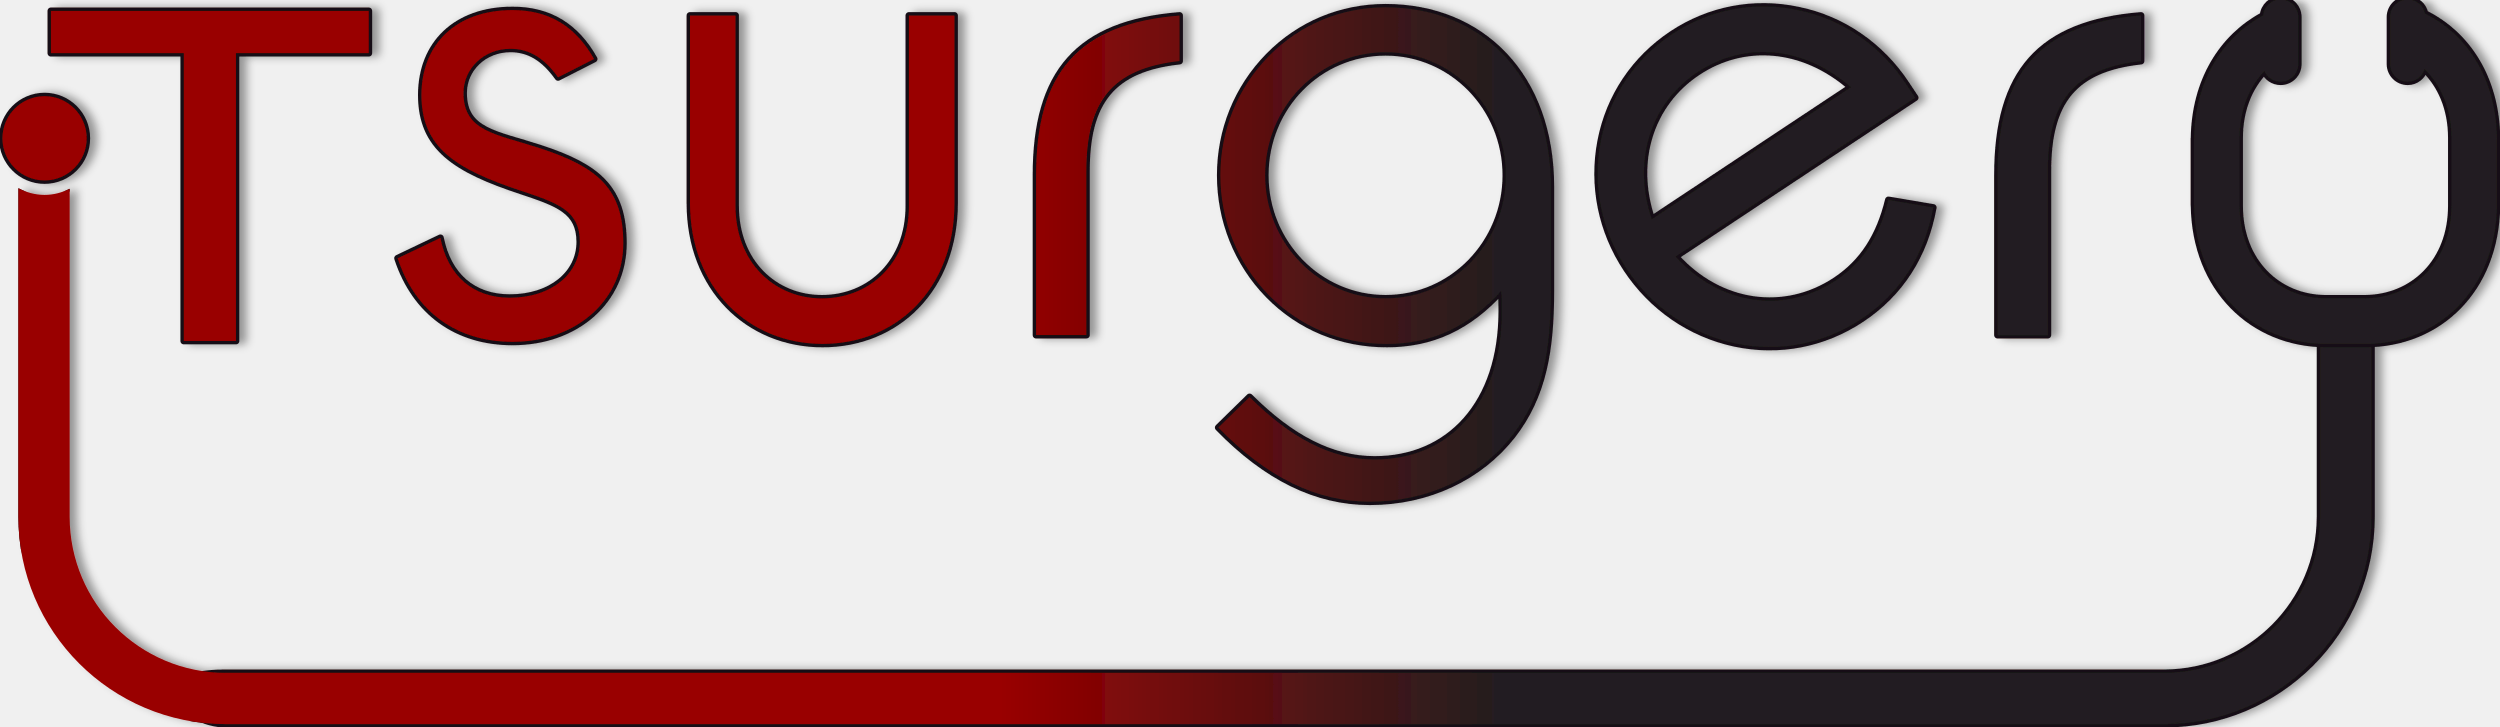
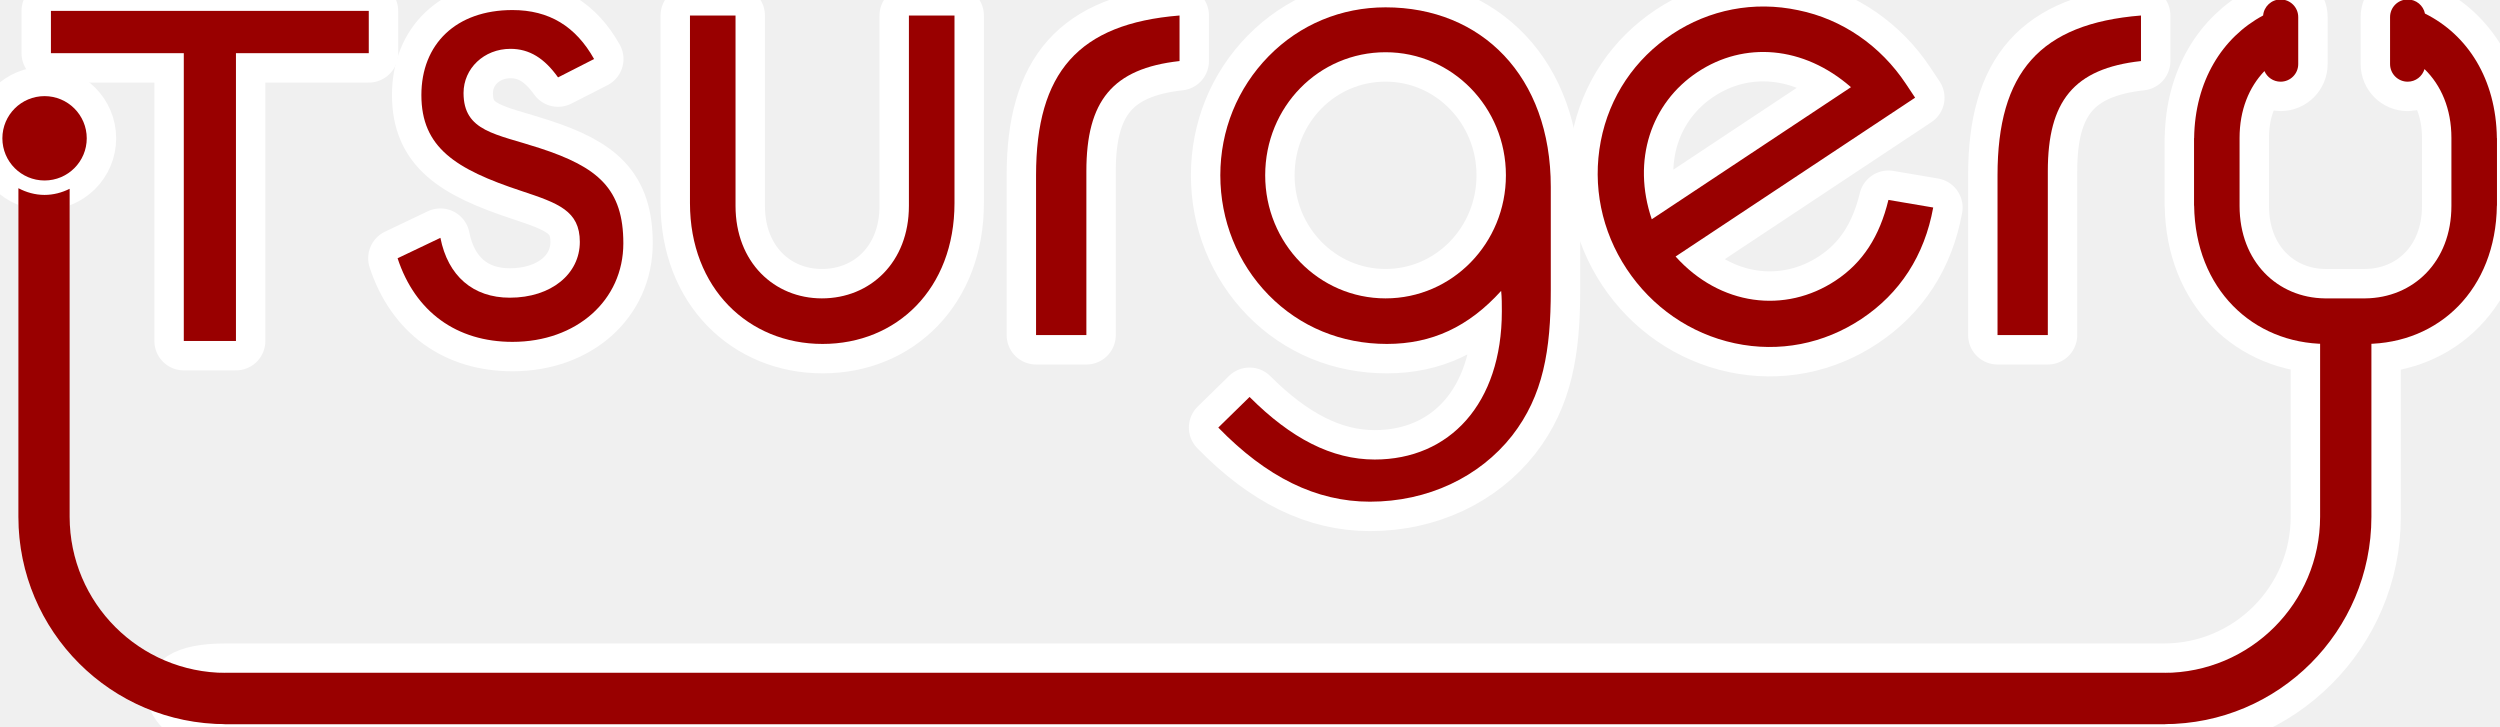
<svg xmlns="http://www.w3.org/2000/svg" width="425.04" height="123.6" viewBox="213.6 234.24 425.04 123.6" role="img" aria-label="IT Surgery">
  <defs>
-     <filter id="fx" x="-6%" y="-12%" width="115%" height="130%">
-       <feDropShadow dx="1.24" dy="0" stdDeviation="0.74" flood-color="#000000" flood-opacity="0.38" />
-     </filter>
    <clipPath id="clip1">
      <path d="M 216 266 L 590 266 L 590 358 L 216 358 Z M 216 266 " />
    </clipPath>
    <clipPath id="clip2">
      <path d="M 216.723 322.117 C 216.73 341.574 232.504 357.355 251.969 357.355 L 581.531 357.355 C 588.629 357.355 596.184 348.609 581.531 348.641 L 251.969 348.641 C 237.316 348.609 225.465 336.762 225.441 322.117 L 225.441 266.336 C 224.152 266.98 222.715 267.375 221.172 267.379 C 219.559 267.375 218.066 266.941 216.73 266.238 Z M 216.723 322.117 " />
    </clipPath>
-     <linearGradient id="linear0" gradientUnits="userSpaceOnUse" x1="213.6" y1="0" x2="638.64" y2="0">
-       <stop offset="0.40" stop-color="#990000" />
-       <stop offset="0.60" stop-color="#231f20" />
+     <linearGradient id="linear0">
+       <stop offset="0" stop-color="#000" />
    </linearGradient>
  </defs>
-   <g filter="url(#fx)">
-     <g id="surface1">
-       <path style=" stroke:#141112;stroke-width:1.15;stroke-linejoin:round;paint-order:stroke;fill-rule:nonzero;fill:url(#linear0);fill-opacity:1;" d="M 288.477 274.676 C 289.75 281.152 294.027 284.852 300.27 284.852 C 307.324 284.852 312.18 280.805 312.18 275.371 C 312.18 270.055 308.477 268.781 302.234 266.703 C 291.023 263.004 285.242 259.301 285.242 250.402 C 285.242 241.734 291.137 235.949 300.73 235.949 C 306.977 235.949 311.484 238.723 314.605 244.273 L 308.477 247.398 C 306.168 244.156 303.621 242.543 300.387 242.543 C 295.875 242.543 292.41 245.891 292.41 250.051 C 292.41 256.645 297.957 256.992 305.355 259.422 C 315.297 262.656 319.578 266.352 319.578 275.605 C 319.578 285.312 311.602 292.363 300.73 292.363 C 291.25 292.363 284.199 287.281 281.195 278.148 Z M 288.477 274.676 " />
-       <path style=" stroke:#141112;stroke-width:1.15;stroke-linejoin:round;paint-order:stroke;fill-rule:nonzero;fill:url(#linear0);fill-opacity:1;" d="M 375.879 268.781 C 375.879 283.352 366.051 292.715 353.449 292.715 C 340.848 292.715 330.906 283.23 330.906 268.781 L 330.906 236.875 L 338.652 236.875 L 338.652 269.246 C 338.652 278.84 345.242 284.969 353.332 284.969 C 361.543 284.969 368.129 278.84 368.129 269.246 L 368.129 236.875 L 375.879 236.875 Z M 375.879 268.781 " />
-       <path style=" stroke:#141112;stroke-width:1.15;stroke-linejoin:round;paint-order:stroke;fill-rule:nonzero;fill:url(#linear0);fill-opacity:1;" d="M 389.746 264.043 C 389.746 246.586 396.914 238.266 414.141 236.875 L 414.141 244.621 C 402.695 245.891 398.301 251.441 398.301 263.348 L 398.301 291.211 L 389.746 291.211 Z M 389.746 264.043 " />
-       <path style=" stroke:#141112;stroke-width:1.15;stroke-linejoin:round;paint-order:stroke;fill-rule:nonzero;fill:url(#linear0);fill-opacity:1;" d="M 251.969 357.355 C 244.703 357.355 237.316 348.609 251.969 348.641 L 581.531 348.641 C 596.184 348.609 608.035 336.762 608.055 322.117 L 608.055 289.441 L 616.777 289.441 L 616.777 322.117 C 616.77 341.574 600.996 357.355 581.531 357.355 Z M 251.969 357.355 " />
-       <path style=" stroke:#141112;stroke-width:1.15;stroke-linejoin:round;paint-order:stroke;fill-rule:nonzero;fill:url(#linear0);fill-opacity:1;" d="M 449.168 284.969 C 460.496 284.969 469.629 275.605 469.629 264.043 C 469.629 252.484 460.496 243.121 449.168 243.121 C 437.836 243.121 428.703 252.367 428.703 264.043 C 428.703 275.605 437.836 284.969 449.168 284.969 M 449.398 292.715 C 441.652 292.715 434.602 289.824 429.281 284.391 C 423.965 278.953 421.074 271.672 421.074 264.043 C 421.074 256.41 423.965 249.242 429.281 243.809 C 434.602 238.379 441.652 235.488 449.168 235.488 C 465.465 235.488 477.258 247.164 477.258 266.008 L 477.258 283.582 C 477.258 293.754 475.988 301.496 470.672 308.32 C 465.121 315.371 456.336 319.535 446.508 319.535 C 437.375 319.535 428.938 315.371 420.727 306.934 L 426.047 301.73 C 433.098 308.785 440.035 312.367 447.316 312.367 C 460.035 312.367 468.938 302.887 468.938 287.164 C 468.938 286.008 468.938 284.855 468.82 283.695 C 463.27 289.824 457.027 292.715 449.398 292.715 " />
-       <path style=" stroke:#141112;stroke-width:1.15;stroke-linejoin:round;paint-order:stroke;fill-rule:nonzero;fill:url(#linear0);fill-opacity:1;" d="M 528.293 249.062 C 520.23 242.008 510.137 241.238 502.211 246.496 C 494.277 251.754 491.031 261.512 494.426 271.52 Z M 530.051 288.48 C 523.691 292.699 516.098 294.215 508.543 292.602 C 500.984 290.988 494.453 286.441 490.168 279.98 C 485.887 273.52 484.305 265.832 485.758 258.238 C 487.215 250.656 491.562 244.25 497.922 240.031 C 504.188 235.879 511.777 234.363 519.332 235.977 C 526.824 237.496 533.355 242.039 537.637 248.5 L 539.199 250.848 L 498.477 277.852 C 506.016 286.238 517.09 287.641 525.703 281.926 C 530.301 278.879 533.152 274.453 534.664 268.23 L 542.277 269.52 C 540.797 277.695 536.605 284.137 530.051 288.48 " />
-       <path style=" stroke:#141112;stroke-width:1.15;stroke-linejoin:round;paint-order:stroke;fill-rule:nonzero;fill:url(#linear0);fill-opacity:1;" d="M 553.211 264.043 C 553.211 246.586 560.379 238.266 577.602 236.875 L 577.602 244.621 C 566.156 245.891 561.762 251.441 561.762 263.348 L 561.762 291.211 L 553.211 291.211 Z M 553.211 264.043 " />
-       <path style=" stroke:#141112;stroke-width:1.15;stroke-linejoin:round;paint-order:stroke;fill-rule:nonzero;fill:url(#linear0);fill-opacity:1;" d="M 228.348 257.754 C 228.348 261.715 225.133 264.926 221.176 264.926 C 217.215 264.926 214.004 261.715 214.004 257.754 C 214.004 253.793 217.215 250.582 221.176 250.582 C 225.133 250.582 228.348 253.793 228.348 257.754 " />
-       <g clip-path="url(#clip1)" clip-rule="nonzero">
-         <g clip-path="url(#clip2)" clip-rule="nonzero">
-           <path style=" stroke:#141112;stroke-width:1.15;stroke-linejoin:round;paint-order:stroke;fill-rule:nonzero;fill:url(#linear0);" d="M 216.723 266.238 L 216.723 357.355 L 596.184 357.355 L 596.184 266.238 Z M 216.723 266.238 " />
-         </g>
+   <g id="surface1">
+     <path style=" stroke:#ffffff;stroke-width:10.0;stroke-linejoin:round;stroke-linecap:round;fill-rule:nonzero;fill:#ffffff;fill-opacity:1;" d="M 288.477 274.676 C 289.75 281.152 294.027 284.852 300.27 284.852 C 307.324 284.852 312.18 280.805 312.18 275.371 C 312.18 270.055 308.477 268.781 302.234 266.703 C 291.023 263.004 285.242 259.301 285.242 250.402 C 285.242 241.734 291.137 235.949 300.73 235.949 C 306.977 235.949 311.484 238.723 314.605 244.273 L 308.477 247.398 C 306.168 244.156 303.621 242.543 300.387 242.543 C 295.875 242.543 292.41 245.891 292.41 250.051 C 292.41 256.645 297.957 256.992 305.355 259.422 C 315.297 262.656 319.578 266.352 319.578 275.605 C 319.578 285.312 311.602 292.363 300.73 292.363 C 291.25 292.363 284.199 287.281 281.195 278.148 Z M 288.477 274.676 " />
+     <path style=" stroke:#ffffff;stroke-width:10.0;stroke-linejoin:round;stroke-linecap:round;fill-rule:nonzero;fill:#ffffff;fill-opacity:1;" d="M 375.879 268.781 C 375.879 283.352 366.051 292.715 353.449 292.715 C 340.848 292.715 330.906 283.23 330.906 268.781 L 330.906 236.875 L 338.652 236.875 L 338.652 269.246 C 338.652 278.84 345.242 284.969 353.332 284.969 C 361.543 284.969 368.129 278.84 368.129 269.246 L 368.129 236.875 L 375.879 236.875 Z M 375.879 268.781 " />
+     <path style=" stroke:#ffffff;stroke-width:10.0;stroke-linejoin:round;stroke-linecap:round;fill-rule:nonzero;fill:#ffffff;fill-opacity:1;" d="M 389.746 264.043 C 389.746 246.586 396.914 238.266 414.141 236.875 L 414.141 244.621 C 402.695 245.891 398.301 251.441 398.301 263.348 L 398.301 291.211 L 389.746 291.211 Z M 389.746 264.043 " />
+     <path style=" stroke:#ffffff;stroke-width:10.0;stroke-linejoin:round;stroke-linecap:round;fill-rule:nonzero;fill:#ffffff;fill-opacity:1;" d="M 251.969 357.355 C 244.703 357.355 237.316 348.609 251.969 348.641 L 581.531 348.641 C 596.184 348.609 608.035 336.762 608.055 322.117 L 608.055 289.441 L 616.777 289.441 L 616.777 322.117 C 616.77 341.574 600.996 357.355 581.531 357.355 Z M 251.969 357.355 " />
+     <path style=" stroke:#ffffff;stroke-width:10.0;stroke-linejoin:round;stroke-linecap:round;fill-rule:nonzero;fill:#ffffff;fill-opacity:1;" d="M 449.168 284.969 C 460.496 284.969 469.629 275.605 469.629 264.043 C 469.629 252.484 460.496 243.121 449.168 243.121 C 437.836 243.121 428.703 252.367 428.703 264.043 C 428.703 275.605 437.836 284.969 449.168 284.969 M 449.398 292.715 C 441.652 292.715 434.602 289.824 429.281 284.391 C 423.965 278.953 421.074 271.672 421.074 264.043 C 421.074 256.41 423.965 249.242 429.281 243.809 C 434.602 238.379 441.652 235.488 449.168 235.488 C 465.465 235.488 477.258 247.164 477.258 266.008 L 477.258 283.582 C 477.258 293.754 475.988 301.496 470.672 308.32 C 465.121 315.371 456.336 319.535 446.508 319.535 C 437.375 319.535 428.938 315.371 420.727 306.934 L 426.047 301.73 C 433.098 308.785 440.035 312.367 447.316 312.367 C 460.035 312.367 468.938 302.887 468.938 287.164 C 468.938 286.008 468.938 284.855 468.82 283.695 C 463.27 289.824 457.027 292.715 449.398 292.715 " />
+     <path style=" stroke:#ffffff;stroke-width:10.0;stroke-linejoin:round;stroke-linecap:round;fill-rule:nonzero;fill:#ffffff;fill-opacity:1;" d="M 528.293 249.062 C 520.23 242.008 510.137 241.238 502.211 246.496 C 494.277 251.754 491.031 261.512 494.426 271.52 Z M 530.051 288.48 C 523.691 292.699 516.098 294.215 508.543 292.602 C 500.984 290.988 494.453 286.441 490.168 279.98 C 485.887 273.52 484.305 265.832 485.758 258.238 C 487.215 250.656 491.562 244.25 497.922 240.031 C 504.188 235.879 511.777 234.363 519.332 235.977 C 526.824 237.496 533.355 242.039 537.637 248.5 L 539.199 250.848 L 498.477 277.852 C 506.016 286.238 517.09 287.641 525.703 281.926 C 530.301 278.879 533.152 274.453 534.664 268.23 L 542.277 269.52 C 540.797 277.695 536.605 284.137 530.051 288.48 " />
+     <path style=" stroke:#ffffff;stroke-width:10.0;stroke-linejoin:round;stroke-linecap:round;fill-rule:nonzero;fill:#ffffff;fill-opacity:1;" d="M 553.211 264.043 C 553.211 246.586 560.379 238.266 577.602 236.875 L 577.602 244.621 C 566.156 245.891 561.762 251.441 561.762 263.348 L 561.762 291.211 L 553.211 291.211 Z M 553.211 264.043 " />
+     <path style=" stroke:#ffffff;stroke-width:10.0;stroke-linejoin:round;stroke-linecap:round;fill-rule:nonzero;fill:#ffffff;fill-opacity:1;" d="M 228.348 257.754 C 228.348 261.715 225.133 264.926 221.176 264.926 C 217.215 264.926 214.004 261.715 214.004 257.754 C 214.004 253.793 217.215 250.582 221.176 250.582 C 225.133 250.582 228.348 253.793 228.348 257.754 " />
+     <g clip-path="url(#clip1)" clip-rule="nonzero">
+       <g clip-path="url(#clip2)" clip-rule="nonzero">
+         <path style=" stroke:#ffffff;stroke-width:10.0;stroke-linejoin:round;stroke-linecap:round;fill-rule:nonzero;fill:#ffffff;" d="M 216.723 266.238 L 216.723 357.355 L 596.184 357.355 L 596.184 266.238 Z M 216.723 266.238 " />
      </g>
-       <path style=" stroke:#141112;stroke-width:1.15;stroke-linejoin:round;paint-order:stroke;fill-rule:nonzero;fill:url(#linear0);fill-opacity:1;" d="M 276.297 236.09 L 222.258 236.09 L 222.258 243.281 L 244.848 243.281 L 244.848 292.211 L 253.715 292.211 L 253.715 243.281 L 276.297 243.281 Z M 276.297 236.09 " />
-       <path style=" stroke:#141112;stroke-width:1.15;stroke-linejoin:round;paint-order:stroke;fill-rule:nonzero;fill:url(#linear0);fill-opacity:1;" d="M 638.109 257.723 C 637.977 247.645 633.102 240.129 625.883 236.547 C 625.605 235.18 624.395 234.148 622.945 234.148 C 621.289 234.148 619.949 235.488 619.949 237.145 L 619.949 245.133 C 619.949 246.789 621.289 248.129 622.945 248.129 C 624.301 248.129 625.438 247.223 625.805 245.984 C 628.625 248.723 630.379 252.734 630.379 257.676 L 630.379 269.246 C 630.379 278.781 623.867 284.895 615.73 284.969 L 608.852 284.969 C 600.848 284.871 594.363 278.762 594.363 269.246 L 594.363 257.676 C 594.363 252.934 595.98 249.047 598.59 246.324 C 599.051 247.383 600.105 248.129 601.336 248.129 C 602.992 248.129 604.336 246.789 604.336 245.133 L 604.336 237.145 C 604.336 235.488 602.992 234.148 601.336 234.148 C 599.773 234.148 598.508 235.348 598.367 236.871 C 591.438 240.586 586.77 247.996 586.637 257.723 L 586.621 257.723 L 586.621 269.199 L 586.637 269.199 C 586.828 283.344 596.594 292.629 608.984 292.715 L 615.867 292.715 C 628.262 292.633 637.918 283.461 638.109 269.199 L 638.125 269.199 L 638.125 257.723 Z M 638.109 257.723 " />
    </g>
+     <path style=" stroke:#ffffff;stroke-width:10.0;stroke-linejoin:round;stroke-linecap:round;fill-rule:nonzero;fill:#ffffff;fill-opacity:1;" d="M 276.297 236.09 L 222.258 236.09 L 222.258 243.281 L 244.848 243.281 L 244.848 292.211 L 253.715 292.211 L 253.715 243.281 L 276.297 243.281 Z M 276.297 236.09 " />
+     <path style=" stroke:#ffffff;stroke-width:10.0;stroke-linejoin:round;stroke-linecap:round;fill-rule:nonzero;fill:#ffffff;fill-opacity:1;" d="M 638.109 257.723 C 637.977 247.645 633.102 240.129 625.883 236.547 C 625.605 235.18 624.395 234.148 622.945 234.148 C 621.289 234.148 619.949 235.488 619.949 237.145 L 619.949 245.133 C 619.949 246.789 621.289 248.129 622.945 248.129 C 624.301 248.129 625.438 247.223 625.805 245.984 C 628.625 248.723 630.379 252.734 630.379 257.676 L 630.379 269.246 C 630.379 278.781 623.867 284.895 615.73 284.969 L 608.852 284.969 C 600.848 284.871 594.363 278.762 594.363 269.246 L 594.363 257.676 C 594.363 252.934 595.98 249.047 598.59 246.324 C 599.051 247.383 600.105 248.129 601.336 248.129 C 602.992 248.129 604.336 246.789 604.336 245.133 L 604.336 237.145 C 604.336 235.488 602.992 234.148 601.336 234.148 C 599.773 234.148 598.508 235.348 598.367 236.871 C 591.438 240.586 586.77 247.996 586.637 257.723 L 586.621 257.723 L 586.621 269.199 L 586.637 269.199 C 586.828 283.344 596.594 292.629 608.984 292.715 L 615.867 292.715 C 628.262 292.633 637.918 283.461 638.109 269.199 L 638.125 269.199 L 638.125 257.723 Z M 638.109 257.723 " />
+   </g>
+   <g id="surface1">
+     <path style=" stroke:none;fill-rule:nonzero;fill:#990000;fill-opacity:1;" d="M 288.477 274.676 C 289.75 281.152 294.027 284.852 300.27 284.852 C 307.324 284.852 312.18 280.805 312.18 275.371 C 312.18 270.055 308.477 268.781 302.234 266.703 C 291.023 263.004 285.242 259.301 285.242 250.402 C 285.242 241.734 291.137 235.949 300.73 235.949 C 306.977 235.949 311.484 238.723 314.605 244.273 L 308.477 247.398 C 306.168 244.156 303.621 242.543 300.387 242.543 C 295.875 242.543 292.41 245.891 292.41 250.051 C 292.41 256.645 297.957 256.992 305.355 259.422 C 315.297 262.656 319.578 266.352 319.578 275.605 C 319.578 285.312 311.602 292.363 300.73 292.363 C 291.25 292.363 284.199 287.281 281.195 278.148 Z M 288.477 274.676 " />
+     <path style=" stroke:none;fill-rule:nonzero;fill:#990000;fill-opacity:1;" d="M 375.879 268.781 C 375.879 283.352 366.051 292.715 353.449 292.715 C 340.848 292.715 330.906 283.23 330.906 268.781 L 330.906 236.875 L 338.652 236.875 L 338.652 269.246 C 338.652 278.84 345.242 284.969 353.332 284.969 C 361.543 284.969 368.129 278.84 368.129 269.246 L 368.129 236.875 L 375.879 236.875 Z M 375.879 268.781 " />
+     <path style=" stroke:none;fill-rule:nonzero;fill:#990000;fill-opacity:1;" d="M 389.746 264.043 C 389.746 246.586 396.914 238.266 414.141 236.875 L 414.141 244.621 C 402.695 245.891 398.301 251.441 398.301 263.348 L 398.301 291.211 L 389.746 291.211 Z M 389.746 264.043 " />
+     <path style=" stroke:none;fill-rule:nonzero;fill:#990000;fill-opacity:1;" d="M 251.969 357.355 C 244.703 357.355 237.316 348.609 251.969 348.641 L 581.531 348.641 C 596.184 348.609 608.035 336.762 608.055 322.117 L 608.055 289.441 L 616.777 289.441 L 616.777 322.117 C 616.77 341.574 600.996 357.355 581.531 357.355 Z M 251.969 357.355 " />
+     <path style=" stroke:none;fill-rule:nonzero;fill:#990000;fill-opacity:1;" d="M 449.168 284.969 C 460.496 284.969 469.629 275.605 469.629 264.043 C 469.629 252.484 460.496 243.121 449.168 243.121 C 437.836 243.121 428.703 252.367 428.703 264.043 C 428.703 275.605 437.836 284.969 449.168 284.969 M 449.398 292.715 C 441.652 292.715 434.602 289.824 429.281 284.391 C 423.965 278.953 421.074 271.672 421.074 264.043 C 421.074 256.41 423.965 249.242 429.281 243.809 C 434.602 238.379 441.652 235.488 449.168 235.488 C 465.465 235.488 477.258 247.164 477.258 266.008 L 477.258 283.582 C 477.258 293.754 475.988 301.496 470.672 308.32 C 465.121 315.371 456.336 319.535 446.508 319.535 C 437.375 319.535 428.938 315.371 420.727 306.934 L 426.047 301.73 C 433.098 308.785 440.035 312.367 447.316 312.367 C 460.035 312.367 468.938 302.887 468.938 287.164 C 468.938 286.008 468.938 284.855 468.82 283.695 C 463.27 289.824 457.027 292.715 449.398 292.715 " />
+     <path style=" stroke:none;fill-rule:nonzero;fill:#990000;fill-opacity:1;" d="M 528.293 249.062 C 520.23 242.008 510.137 241.238 502.211 246.496 C 494.277 251.754 491.031 261.512 494.426 271.52 Z M 530.051 288.48 C 523.691 292.699 516.098 294.215 508.543 292.602 C 500.984 290.988 494.453 286.441 490.168 279.98 C 485.887 273.52 484.305 265.832 485.758 258.238 C 487.215 250.656 491.562 244.25 497.922 240.031 C 504.188 235.879 511.777 234.363 519.332 235.977 C 526.824 237.496 533.355 242.039 537.637 248.5 L 539.199 250.848 L 498.477 277.852 C 506.016 286.238 517.09 287.641 525.703 281.926 C 530.301 278.879 533.152 274.453 534.664 268.23 L 542.277 269.52 C 540.797 277.695 536.605 284.137 530.051 288.48 " />
+     <path style=" stroke:none;fill-rule:nonzero;fill:#990000;fill-opacity:1;" d="M 553.211 264.043 C 553.211 246.586 560.379 238.266 577.602 236.875 L 577.602 244.621 C 566.156 245.891 561.762 251.441 561.762 263.348 L 561.762 291.211 L 553.211 291.211 Z M 553.211 264.043 " />
+     <path style=" stroke:none;fill-rule:nonzero;fill:#990000;fill-opacity:1;" d="M 228.348 257.754 C 228.348 261.715 225.133 264.926 221.176 264.926 C 217.215 264.926 214.004 261.715 214.004 257.754 C 214.004 253.793 217.215 250.582 221.176 250.582 C 225.133 250.582 228.348 253.793 228.348 257.754 " />
+     <g clip-path="url(#clip1)" clip-rule="nonzero">
+       <g clip-path="url(#clip2)" clip-rule="nonzero">
+         <path style=" stroke:none;fill-rule:nonzero;fill:#990000;" d="M 216.723 266.238 L 216.723 357.355 L 596.184 357.355 L 596.184 266.238 Z M 216.723 266.238 " />
+       </g>
+     </g>
+     <path style=" stroke:none;fill-rule:nonzero;fill:#990000;fill-opacity:1;" d="M 276.297 236.09 L 222.258 236.09 L 222.258 243.281 L 244.848 243.281 L 244.848 292.211 L 253.715 292.211 L 253.715 243.281 L 276.297 243.281 Z M 276.297 236.09 " />
+     <path style=" stroke:none;fill-rule:nonzero;fill:#990000;fill-opacity:1;" d="M 638.109 257.723 C 637.977 247.645 633.102 240.129 625.883 236.547 C 625.605 235.18 624.395 234.148 622.945 234.148 C 621.289 234.148 619.949 235.488 619.949 237.145 L 619.949 245.133 C 619.949 246.789 621.289 248.129 622.945 248.129 C 624.301 248.129 625.438 247.223 625.805 245.984 C 628.625 248.723 630.379 252.734 630.379 257.676 L 630.379 269.246 C 630.379 278.781 623.867 284.895 615.73 284.969 L 608.852 284.969 C 600.848 284.871 594.363 278.762 594.363 269.246 L 594.363 257.676 C 594.363 252.934 595.98 249.047 598.59 246.324 C 599.051 247.383 600.105 248.129 601.336 248.129 C 602.992 248.129 604.336 246.789 604.336 245.133 L 604.336 237.145 C 604.336 235.488 602.992 234.148 601.336 234.148 C 599.773 234.148 598.508 235.348 598.367 236.871 C 591.438 240.586 586.77 247.996 586.637 257.723 L 586.621 257.723 L 586.621 269.199 L 586.637 269.199 C 586.828 283.344 596.594 292.629 608.984 292.715 L 615.867 292.715 C 628.262 292.633 637.918 283.461 638.109 269.199 L 638.125 269.199 L 638.125 257.723 Z M 638.109 257.723 " />
  </g>
</svg>
